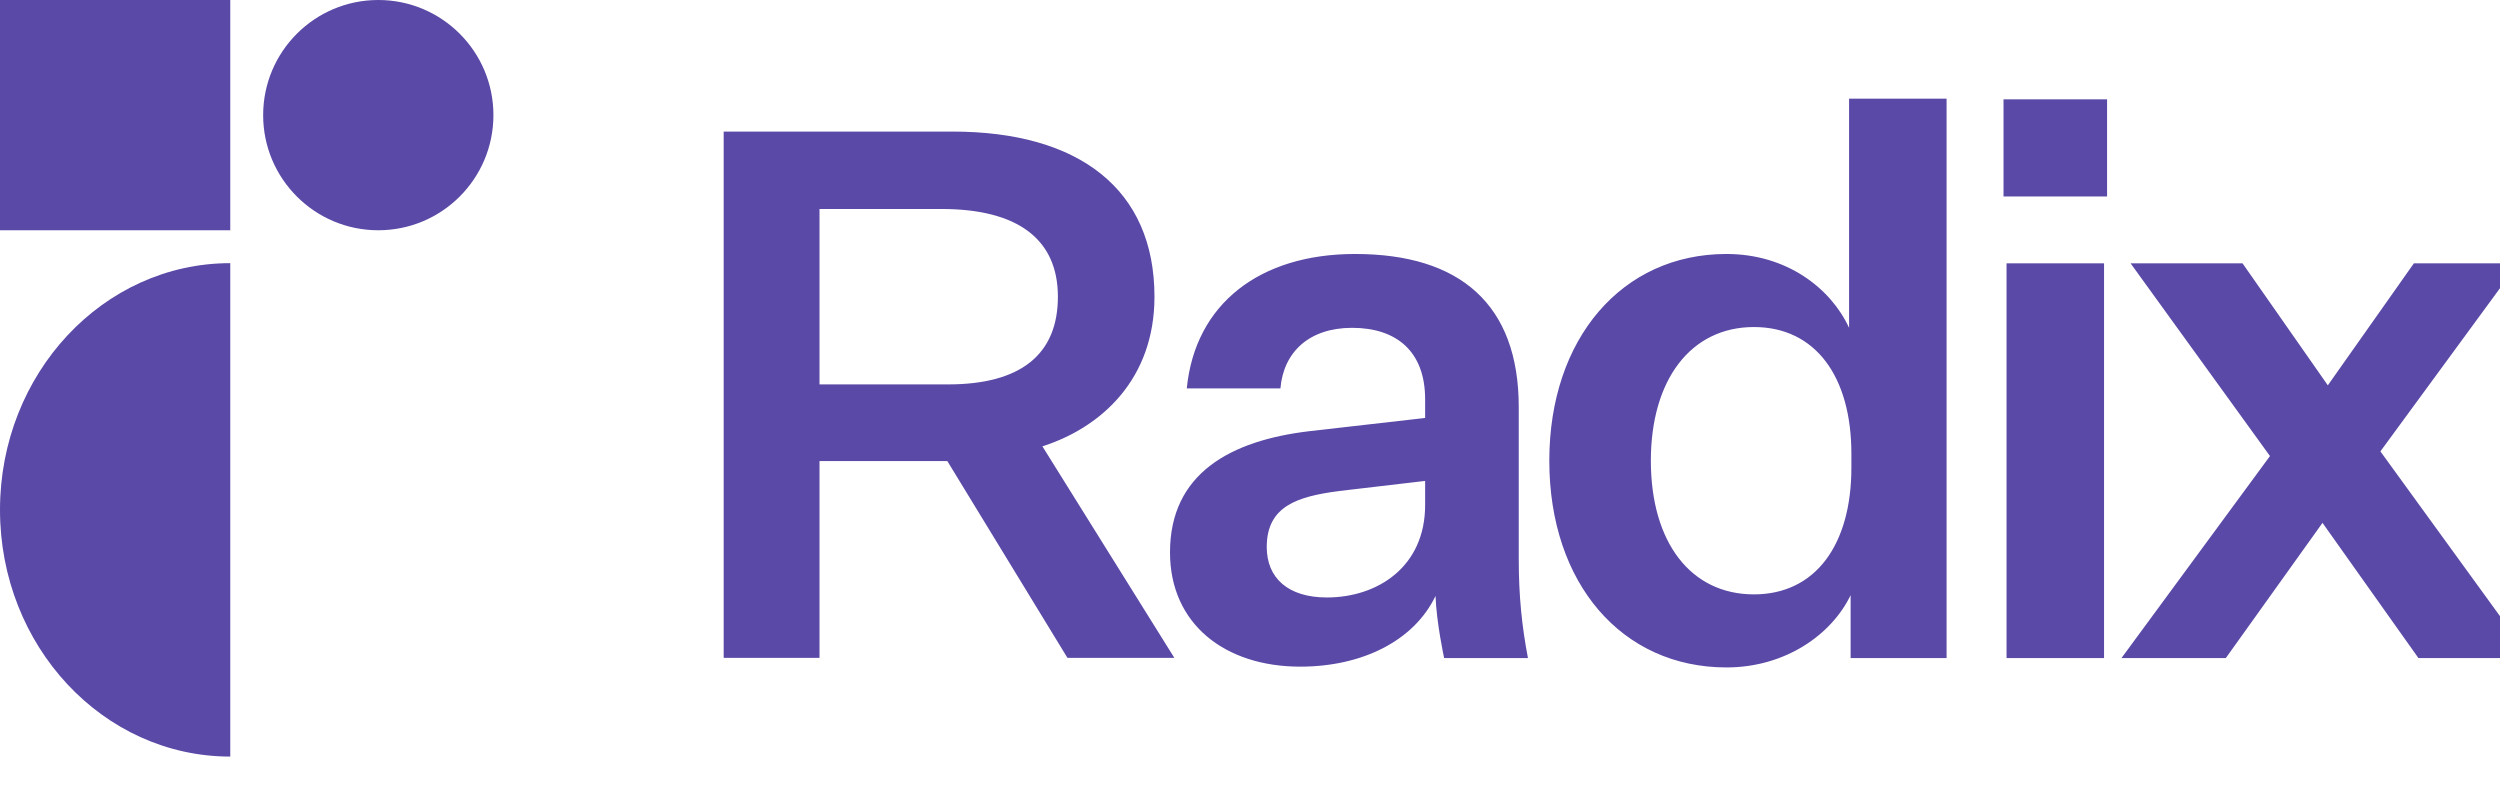
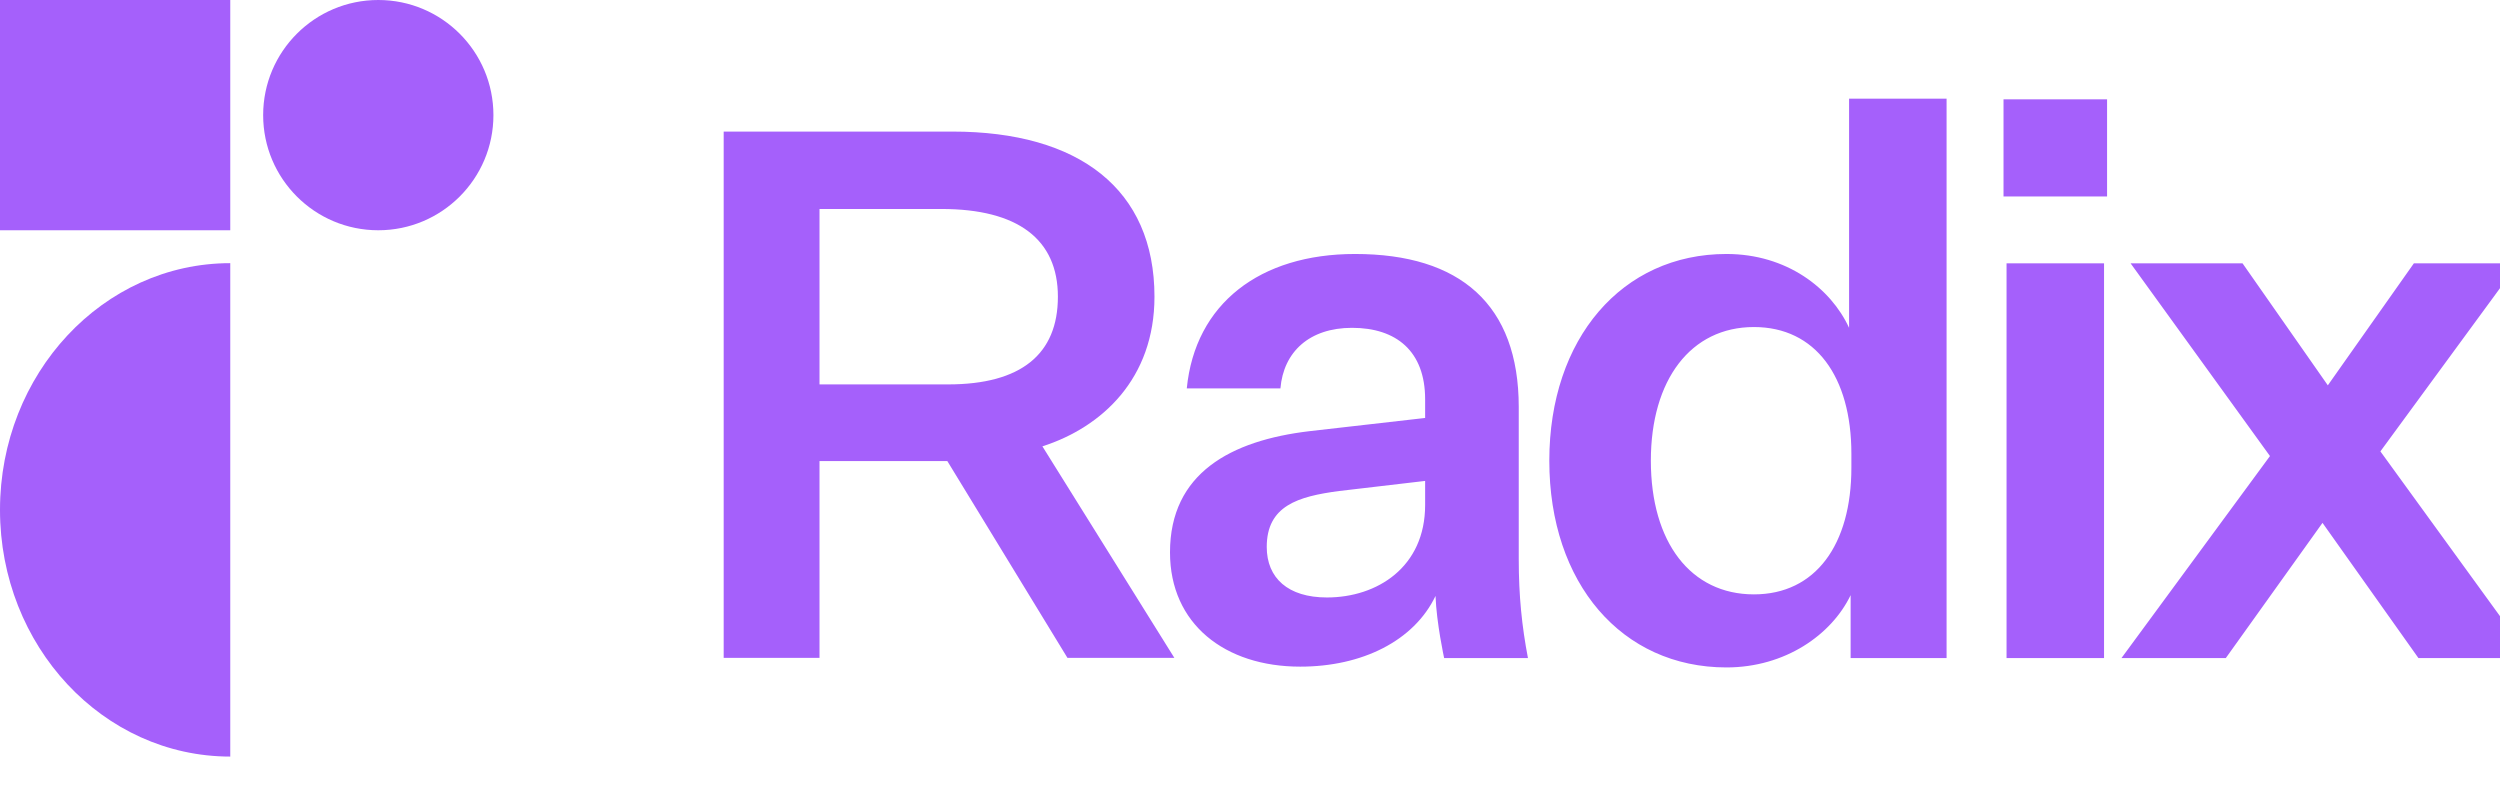
- <svg xmlns="http://www.w3.org/2000/svg" width="76" height="24" viewBox="0 0 76 24" fill="#5a49a7">
+ <svg xmlns="http://www.w3.org/2000/svg" width="76" height="24" viewBox="0 0 76 24" fill="#A560FB">
  <path d="M43.902 20.006H46.45C46.265 19.038 46.17 18.116 46.17 17.006V12.375C46.17 9.257 44.389 7.721 41.194 7.721C38.3 7.721 36.332 9.233 36.078 11.808H38.925C39.018 10.698 39.805 9.966 41.102 9.966C42.445 9.966 43.324 10.674 43.324 12.139V12.706L39.805 13.108C37.421 13.391 35.568 14.383 35.568 16.793C35.568 18.967 37.235 20.266 39.527 20.266C41.403 20.266 42.984 19.486 43.64 18.116C43.669 18.937 43.902 20.006 43.902 20.006ZM40.338 18.163C39.157 18.163 38.509 17.573 38.509 16.628C38.509 15.376 39.458 15.092 40.708 14.927L43.324 14.62V15.352C43.324 17.242 41.866 18.163 40.338 18.163ZM56.259 20.006H59.176V3H56.212V9.966C55.657 8.761 54.314 7.721 52.485 7.721C49.306 7.721 47.099 10.296 47.099 14.005C47.099 17.738 49.306 20.29 52.485 20.29C54.268 20.29 55.68 19.297 56.259 18.093V20.006ZM56.282 14.218C56.282 16.557 55.194 18.069 53.319 18.069C51.397 18.069 50.186 16.486 50.186 14.005C50.186 11.549 51.397 9.942 53.319 9.942C55.194 9.942 56.282 11.454 56.282 13.793V14.218ZM60.907 5.973H64.055V3.02H60.907V5.973ZM60.999 20.006H63.963V8.005H60.999V20.006ZM67.664 20.006L70.604 15.895L73.521 20.006H76.925L72.364 13.722L76.554 8.005H73.382L70.766 11.714L68.173 8.005H64.77L69.007 13.864L64.492 20.006H67.664Z" />
  <path fill-rule="evenodd" clip-rule="evenodd" d="M24.913 20V14.017H28.799L32.451 20H35.701L31.689 13.569C33.505 12.986 35.096 11.507 35.096 9.02C35.096 5.748 32.799 4 28.957 4H22V20H24.913ZM24.913 6.353V11.686H28.821C31.04 11.686 32.16 10.768 32.16 9.02C32.16 7.272 30.939 6.353 28.621 6.353H24.913Z" />
  <path d="M7 23C3.134 23 0 19.642 0 15.5C0 11.358 3.134 8 7 8V23Z" />
  <path d="M7 0H0V7H7V0Z" />
  <path d="M11.5 7C13.433 7 15 5.433 15 3.5C15 1.567 13.433 0 11.5 0C9.567 0 8 1.567 8 3.5C8 5.433 9.567 7 11.5 7Z" />
</svg>
